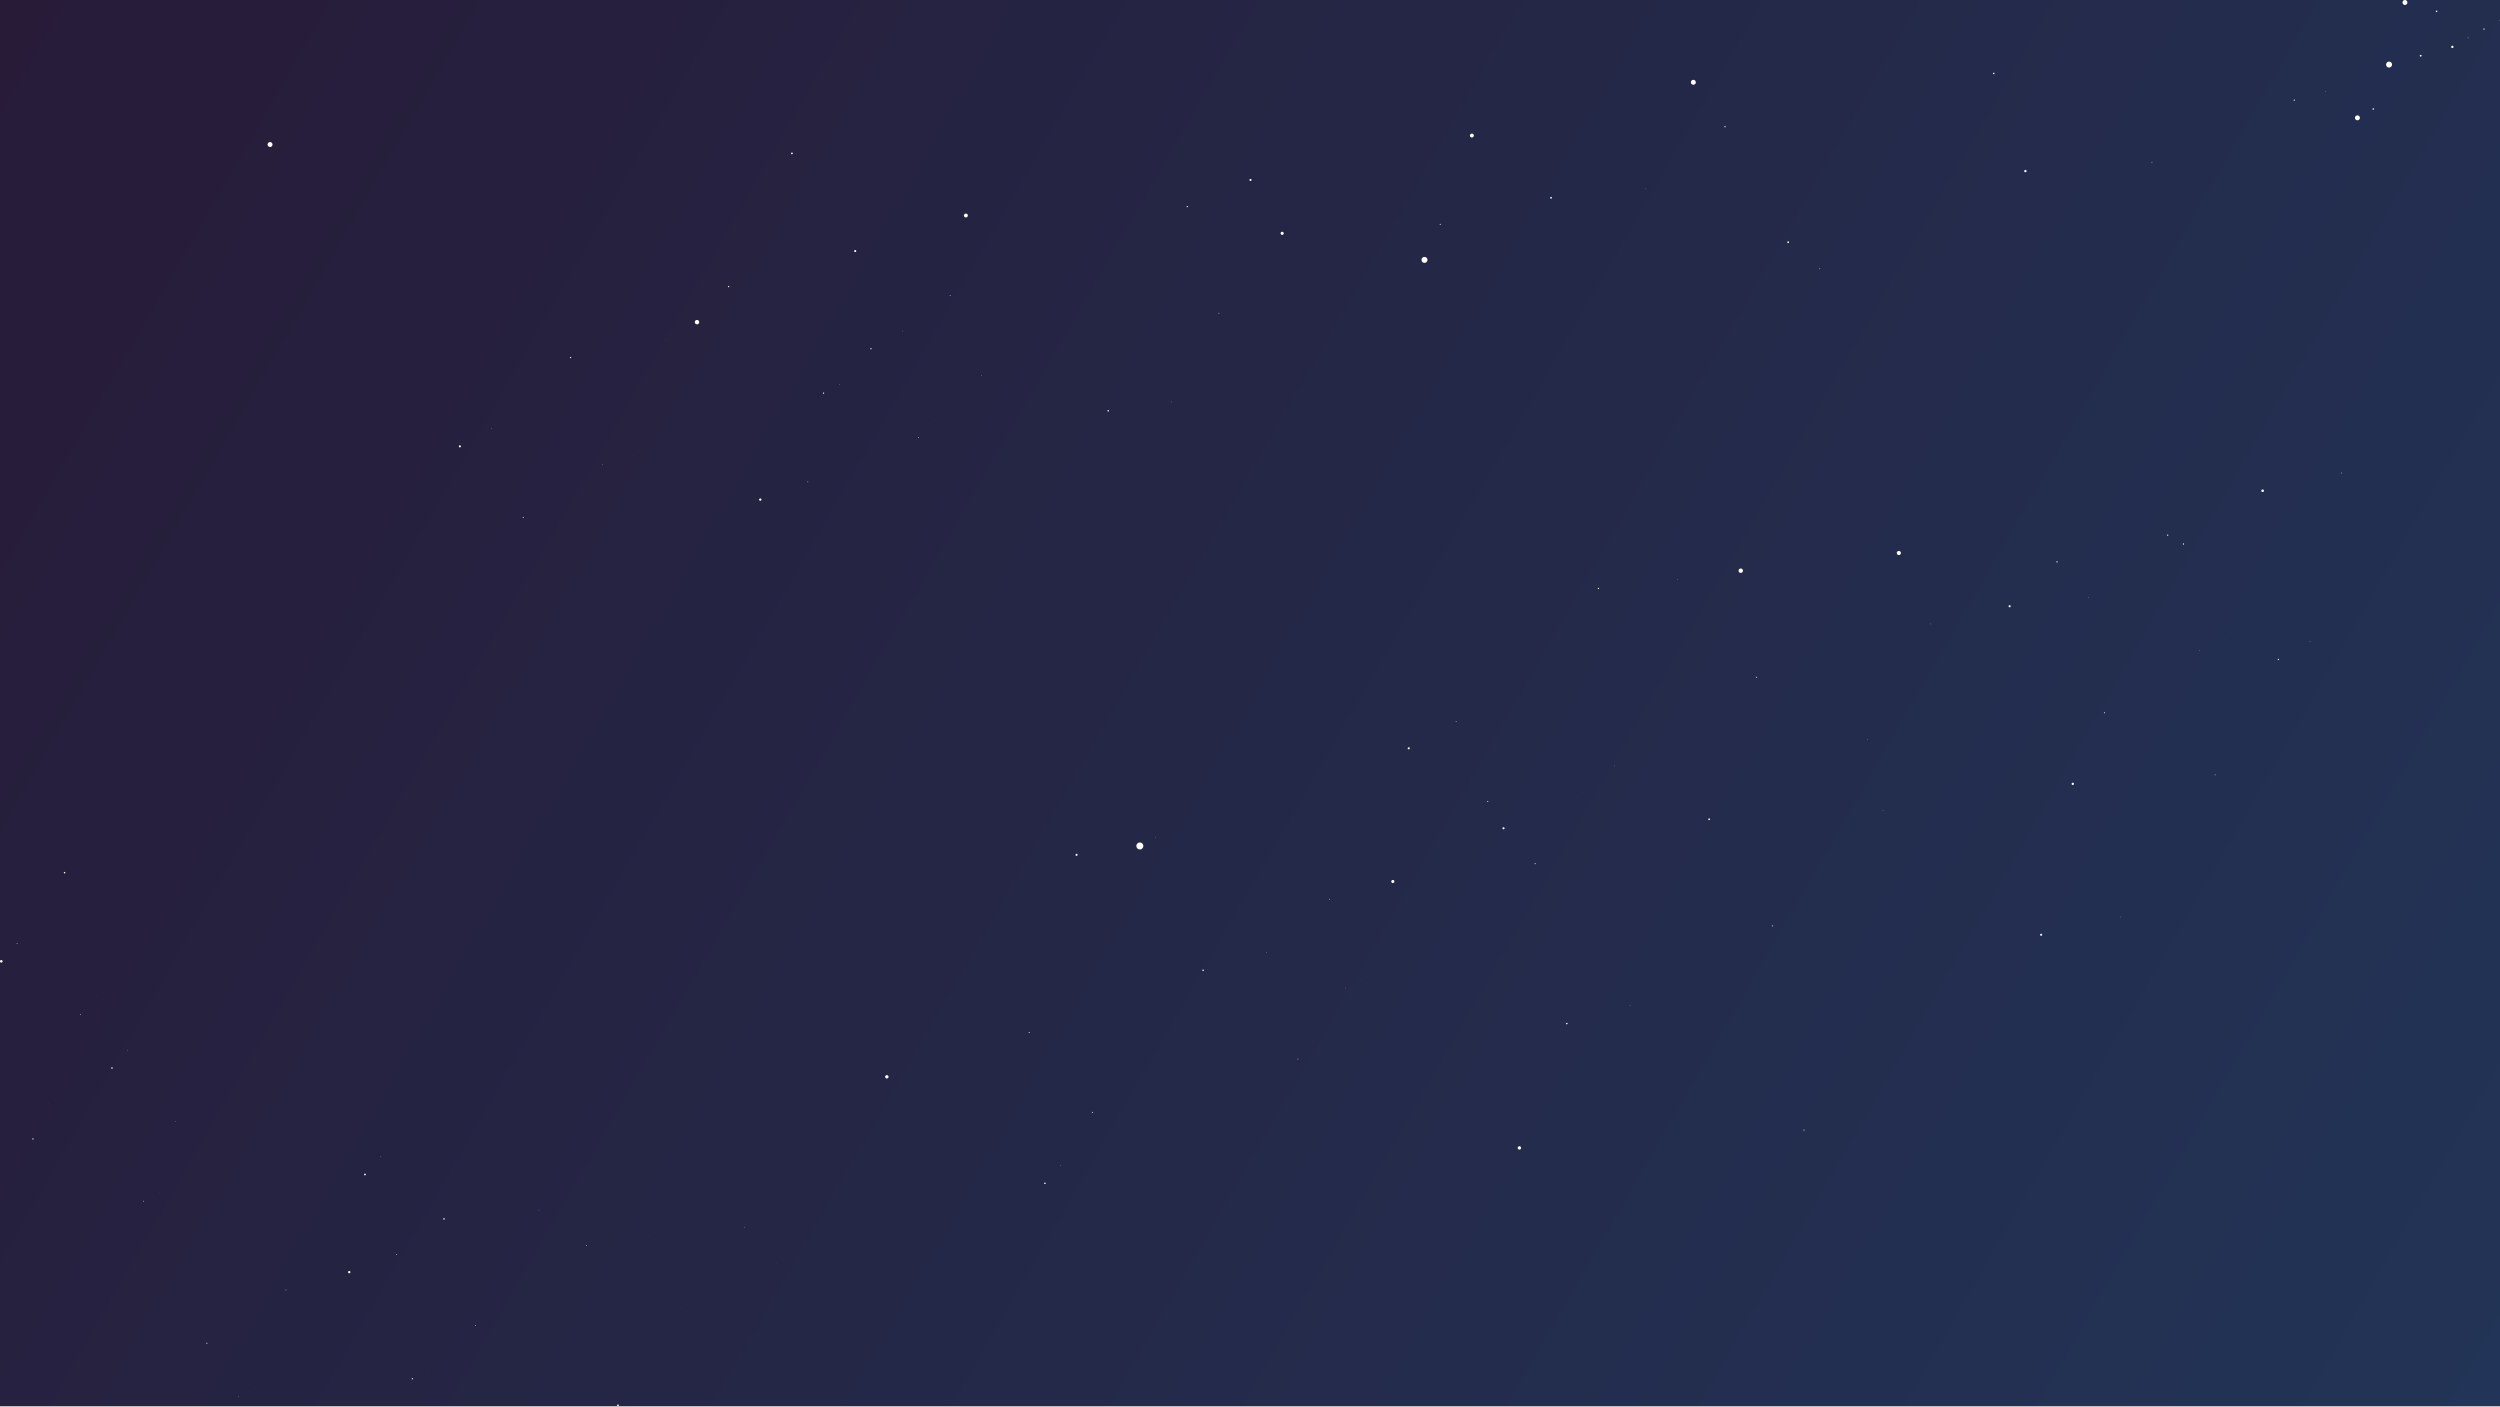
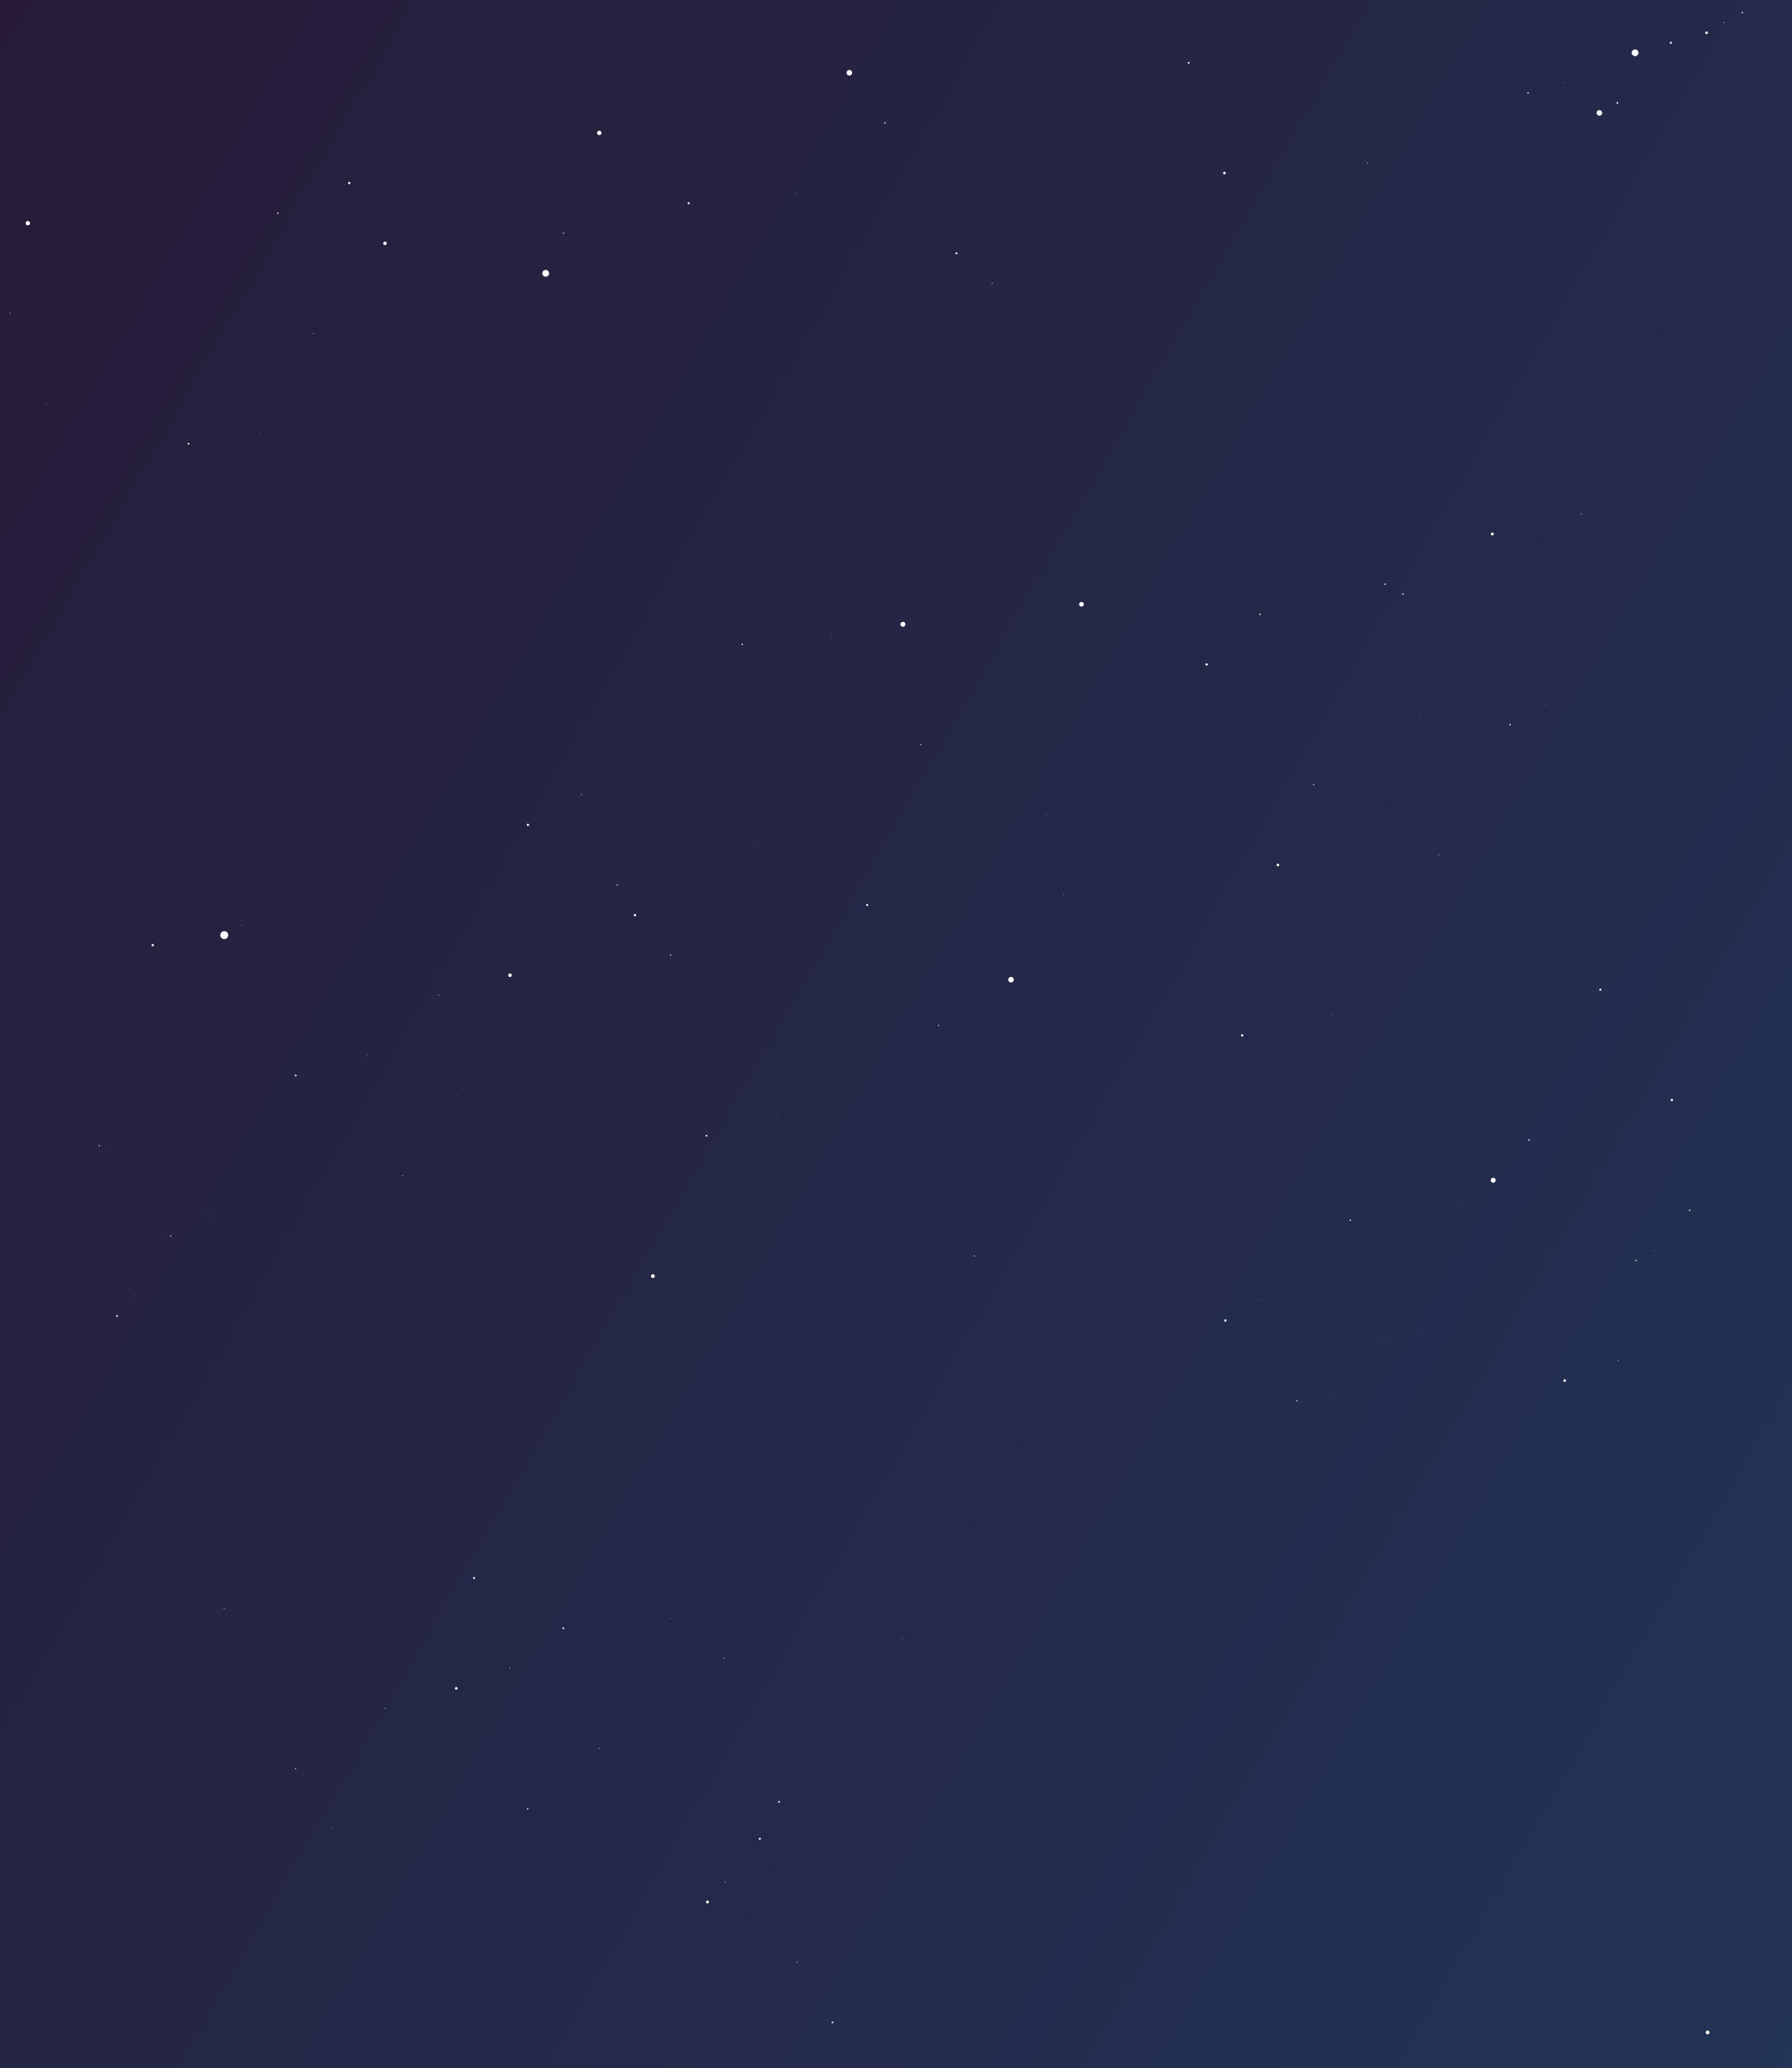
- <svg xmlns="http://www.w3.org/2000/svg" version="1.1" id="图层_1" x="0px" y="0px" viewBox="0 0 1920 1080" style="enable-background:new 0 0 1920 1080;" xml:space="preserve">
+ <svg xmlns="http://www.w3.org/2000/svg" version="1.1" id="图层_1" x="0px" y="0px" viewBox="0 0 1218.2 1406.5" style="enable-background:new 0 0 1218.2 1406.5;" xml:space="preserve">
  <style type="text/css">
	.st0{fill:url(#SVGID_1_);}
	.st1{fill:#FFFFFF;}
</style>
-   <linearGradient id="SVGID_1_" gradientUnits="userSpaceOnUse" x1="6.173" y1="-10.692" x2="1913.827" y2="1090.692">
+   <linearGradient id="SVGID_1_" gradientUnits="userSpaceOnUse" x1="-167.128" y1="1151.402" x2="1385.312" y2="255.1" gradientTransform="matrix(1 0 0 -1 0 1406.502)">
    <stop offset="0" style="stop-color:#271B38" />
    <stop offset="1" style="stop-color:#223457" />
  </linearGradient>
-   <rect class="st0" width="1920" height="1080" />
-   <circle class="st1" cx="875.4" cy="649.7" r="2.7" />
-   <circle class="st1" cx="1154.7" cy="636.1" r="0.8" />
-   <circle class="st1" cx="1458.3" cy="424.7" r="1.6" />
-   <circle class="st1" cx="1676.9" cy="417.8" r="0.5" />
-   <circle class="st1" cx="1166.9" cy="881.6" r="1.3" />
-   <circle class="st1" cx="1385.5" cy="867.9" r="0.4" />
-   <circle class="st1" cx="1567.6" cy="717.9" r="0.8" />
-   <circle class="st1" cx="1628.4" cy="704.3" r="0.2" />
-   <circle class="st1" cx="681.1" cy="827" r="1.3" />
-   <circle class="st1" cx="790.4" cy="792.9" r="0.4" />
-   <circle class="st1" cx="826.8" cy="656.5" r="0.8" />
-   <circle class="st1" cx="887.5" cy="642.9" r="0.2" />
-   <circle class="st1" cx="802.5" cy="908.8" r="0.6" />
-   <circle class="st1" cx="814.7" cy="895.2" r="0.2" />
-   <circle class="st1" cx="839" cy="854.3" r="0.4" />
-   <circle class="st1" cx="863.3" cy="840.6" r="0.1" />
-   <circle class="st1" cx="535.3" cy="247.4" r="1.7" />
-   <circle class="st1" cx="559.6" cy="220.1" r="0.5" />
-   <circle class="st1" cx="583.9" cy="383.7" r="0.9" />
-   <circle class="st1" cx="620.4" cy="370.1" r="0.3" />
-   <circle class="st1" cx="632.5" cy="301.9" r="0.5" />
-   <circle class="st1" cx="644.7" cy="295.1" r="0.2" />
-   <circle class="st1" cx="353.2" cy="342.8" r="0.8" />
-   <circle class="st1" cx="377.5" cy="329.2" r="0.2" />
-   <circle class="st1" cx="438.2" cy="274.6" r="0.5" />
-   <circle class="st1" cx="511.1" cy="261" r="0.1" />
-   <circle class="st1" cx="401.8" cy="397.4" r="0.4" />
-   <circle class="st1" cx="426" cy="390.6" r="0.1" />
-   <circle class="st1" cx="462.5" cy="356.5" r="0.2" />
-   <circle class="st1" cx="486.8" cy="349.6" r="0.1" />
-   <circle class="st1" cx="1069.7" cy="677" r="1.2" />
-   <circle class="st1" cx="1179" cy="663.3" r="0.4" />
-   <circle class="st1" cx="1312.6" cy="629.2" r="0.7" />
-   <circle class="st1" cx="1446.2" cy="622.4" r="0.2" />
-   <circle class="st1" cx="1203.3" cy="786.1" r="0.6" />
-   <circle class="st1" cx="1251.9" cy="772.4" r="0.2" />
-   <circle class="st1" cx="1361.2" cy="711.1" r="0.4" />
-   <circle class="st1" cx="1409.8" cy="697.4" r="0.1" />
-   <circle class="st1" cx="924" cy="745.2" r="0.6" />
-   <circle class="st1" cx="972.6" cy="731.5" r="0.2" />
-   <circle class="st1" cx="1021.1" cy="690.6" r="0.3" />
-   <circle class="st1" cx="1057.6" cy="683.8" r="0.1" />
-   <circle class="st1" cx="996.8" cy="813.4" r="0.3" />
-   <circle class="st1" cx="1009" cy="799.7" r="0.1" />
-   <circle class="st1" cx="1033.3" cy="758.8" r="0.2" />
-   <circle class="st1" cx="1045.4" cy="752" r="0.1" />
-   <circle class="st1" cx="1336.9" cy="438.3" r="1.7" />
-   <circle class="st1" cx="1579.8" cy="431.5" r="0.5" />
-   <circle class="st1" cx="1737.7" cy="376.9" r="1" />
-   <circle class="st1" cx="1798.4" cy="363.3" r="0.3" />
-   <circle class="st1" cx="1591.9" cy="602" r="0.9" />
-   <circle class="st1" cx="1701.2" cy="595.1" r="0.3" />
-   <circle class="st1" cx="1749.8" cy="506.5" r="0.5" />
-   <circle class="st1" cx="1774.1" cy="492.9" r="0.2" />
-   <circle class="st1" cx="1081.9" cy="574.7" r="0.8" />
-   <circle class="st1" cx="1118.3" cy="554.2" r="0.3" />
-   <circle class="st1" cx="1227.6" cy="451.9" r="0.5" />
-   <circle class="st1" cx="1288.3" cy="445.1" r="0.2" />
-   <circle class="st1" cx="1142.6" cy="615.6" r="0.4" />
-   <circle class="st1" cx="1215.4" cy="608.8" r="0.1" />
-   <circle class="st1" cx="1239.7" cy="588.3" r="0.2" />
-   <circle class="st1" cx="1276.2" cy="581.5" r="0.1" />
-   <circle class="st1" cx="851.1" cy="315.5" r="0.6" />
-   <circle class="st1" cx="899.7" cy="308.7" r="0.2" />
-   <circle class="st1" cx="936.1" cy="240.5" r="0.3" />
-   <circle class="st1" cx="948.3" cy="233.7" r="0.1" />
-   <circle class="st1" cx="668.9" cy="267.8" r="0.5" />
-   <circle class="st1" cx="693.2" cy="254.2" r="0.2" />
-   <circle class="st1" cx="729.7" cy="226.9" r="0.3" />
-   <circle class="st1" cx="778.2" cy="213.3" r="0.1" />
-   <circle class="st1" cx="705.4" cy="336" r="0.3" />
-   <circle class="st1" cx="717.5" cy="322.4" r="0.1" />
-   <circle class="st1" cx="754" cy="288.3" r="0.2" />
-   <circle class="st1" cx="1" cy="738.3" r="1" />
-   <circle class="st1" cx="13.1" cy="724.7" r="0.3" />
-   <circle class="st1" cx="49.6" cy="670.2" r="0.6" />
-   <circle class="st1" cx="25.3" cy="874.7" r="0.5" />
-   <circle class="st1" cx="37.4" cy="847.5" r="0.1" />
-   <circle class="st1" cx="61.7" cy="779.3" r="0.3" />
-   <circle class="st1" cx="73.9" cy="765.6" r="0.1" />
-   <circle class="st1" cx="474.6" cy="1079.3" r="0.7" />
-   <circle class="st1" cx="268.2" cy="977" r="0.9" />
-   <circle class="st1" cx="304.6" cy="963.4" r="0.3" />
-   <circle class="st1" cx="341" cy="936.1" r="0.6" />
-   <circle class="st1" cx="413.9" cy="929.3" r="0.2" />
-   <circle class="st1" cx="316.7" cy="1058.9" r="0.5" />
-   <circle class="st1" cx="328.9" cy="1052" r="0.1" />
-   <circle class="st1" cx="365.3" cy="1017.9" r="0.3" />
-   <circle class="st1" cx="389.6" cy="1011.1" r="0.1" />
-   <circle class="st1" cx="158.9" cy="1031.6" r="0.4" />
-   <circle class="st1" cx="171" cy="1024.8" r="0.1" />
-   <circle class="st1" cx="219.6" cy="990.7" r="0.3" />
-   <circle class="st1" cx="256" cy="983.8" r="0.1" />
-   <circle class="st1" cx="183.2" cy="1072.5" r="0.2" />
-   <circle class="st1" cx="195.3" cy="1065.7" r="0.1" />
-   <circle class="st1" cx="231.7" cy="1045.2" r="0.1" />
-   <circle class="st1" cx="243.9" cy="1038.4" r="0" />
-   <circle class="st1" cx="280.3" cy="902" r="0.7" />
-   <circle class="st1" cx="292.5" cy="888.4" r="0.2" />
-   <circle class="st1" cx="86" cy="820.2" r="0.6" />
-   <circle class="st1" cx="98.1" cy="806.5" r="0.2" />
-   <circle class="st1" cx="110.3" cy="922.5" r="0.3" />
-   <circle class="st1" cx="122.4" cy="915.7" r="0.1" />
-   <circle class="st1" cx="134.6" cy="861.1" r="0.2" />
-   <circle class="st1" cx="146.7" cy="833.8" r="0.1" />
-   <circle class="st1" cx="450.3" cy="956.6" r="0.3" />
-   <circle class="st1" cx="498.9" cy="949.7" r="0.1" />
-   <circle class="st1" cx="571.8" cy="942.9" r="0.2" />
-   <circle class="st1" cx="523.2" cy="1004.3" r="0.1" />
-   <circle class="st1" cx="547.5" cy="997.5" r="0" />
-   <circle class="st1" cx="596.1" cy="970.2" r="0.1" />
-   <circle class="st1" cx="766.1" cy="281.5" r="0" />
-   <circle class="st1" cx="1543.4" cy="465.6" r="0.8" />
-   <circle class="st1" cx="1604.1" cy="458.8" r="0.2" />
-   <circle class="st1" cx="1664.8" cy="411" r="0.5" />
-   <circle class="st1" cx="1725.5" cy="404.2" r="0.1" />
-   <circle class="st1" cx="1616.2" cy="547.4" r="0.4" />
-   <circle class="st1" cx="1640.5" cy="540.6" r="0.1" />
-   <circle class="st1" cx="1689.1" cy="499.7" r="0.2" />
-   <circle class="st1" cx="1713.4" cy="486" r="0.1" />
-   <circle class="st1" cx="1349" cy="520.1" r="0.4" />
-   <circle class="st1" cx="1421.9" cy="513.3" r="0.1" />
-   <circle class="st1" cx="1482.6" cy="479.2" r="0.2" />
-   <circle class="st1" cx="1519.1" cy="472.4" r="0.1" />
-   <circle class="st1" cx="1434.1" cy="567.9" r="0.2" />
-   <circle class="st1" cx="1470.5" cy="561" r="0.1" />
-   <circle class="st1" cx="1494.8" cy="533.8" r="0.1" />
-   <circle class="st1" cx="1506.9" cy="526.9" r="0" />
-   <circle class="st1" cx="608.2" cy="117.8" r="0.7" />
-   <circle class="st1" cx="1834.8" cy="49.6" r="2.3" />
-   <circle class="st1" cx="1859.1" cy="42.8" r="0.7" />
-   <circle class="st1" cx="1094" cy="199.6" r="2.3" />
-   <circle class="st1" cx="1373.3" cy="186" r="0.7" />
-   <circle class="st1" cx="1810.5" cy="90.5" r="1.9" />
-   <circle class="st1" cx="1822.7" cy="83.7" r="0.6" />
-   <circle class="st1" cx="1300.5" cy="63.2" r="1.9" />
-   <circle class="st1" cx="1531.2" cy="56.4" r="0.6" />
-   <circle class="st1" cx="1555.5" cy="131.4" r="0.9" />
-   <circle class="st1" cx="1652.7" cy="124.6" r="0.3" />
-   <circle class="st1" cx="1762" cy="76.9" r="0.5" />
-   <circle class="st1" cx="1786.2" cy="70.1" r="0.2" />
-   <circle class="st1" cx="1397.6" cy="206.4" r="0.3" />
-   <circle class="st1" cx="960.4" cy="138.2" r="0.8" />
-   <circle class="st1" cx="1130.4" cy="104.1" r="1.5" />
-   <circle class="st1" cx="1324.8" cy="97.3" r="0.5" />
-   <circle class="st1" cx="984.7" cy="179.2" r="1.2" />
-   <circle class="st1" cx="1106.1" cy="172.3" r="0.4" />
-   <circle class="st1" cx="1191.2" cy="151.9" r="0.7" />
-   <circle class="st1" cx="1264" cy="145.1" r="0.2" />
-   <circle class="st1" cx="207.4" cy="111" r="1.9" />
-   <circle class="st1" cx="1847" cy="1.9" r="1.9" />
-   <circle class="st1" cx="1871.3" cy="8.7" r="0.6" />
-   <circle class="st1" cx="1883.4" cy="36" r="0.9" />
-   <circle class="st1" cx="1895.5" cy="29.1" r="0.3" />
-   <circle class="st1" cx="1907.7" cy="22.3" r="0.5" />
-   <circle class="st1" cx="1919.8" cy="15.5" r="0.2" />
-   <circle class="st1" cx="656.8" cy="192.8" r="0.8" />
-   <circle class="st1" cx="741.8" cy="165.5" r="1.5" />
-   <circle class="st1" cx="911.8" cy="158.7" r="0.5" />
+   <rect x="-11.9" y="-13.7" class="st0" width="1242" height="1434" />
+   <circle class="st1" cx="152.5" cy="636" r="2.7" />
+   <circle class="st1" cx="431.8" cy="622.4" r="0.8" />
+   <circle class="st1" cx="735.4" cy="411" r="1.6" />
+   <circle class="st1" cx="954" cy="404.1" r="0.5" />
+   <circle class="st1" cx="444" cy="867.9" r="1.3" />
+   <circle class="st1" cx="662.6" cy="854.2" r="0.4" />
+   <circle class="st1" cx="844.7" cy="704.2" r="0.8" />
+   <circle class="st1" cx="905.5" cy="690.6" r="0.2" />
+   <circle class="st1" cx="1161.2" cy="1382.3" r="1.3" />
+   <circle class="st1" cx="67.5" cy="779.2" r="0.4" />
+   <circle class="st1" cx="103.9" cy="642.8" r="0.8" />
+   <circle class="st1" cx="164.6" cy="629.2" r="0.2" />
+   <circle class="st1" cx="79.6" cy="895.1" r="0.6" />
+   <circle class="st1" cx="91.8" cy="881.5" r="0.2" />
+   <path class="st1" d="M116.1,840.2c0.2,0,0.4,0.2,0.4,0.4s-0.2,0.4-0.4,0.4s-0.4-0.2-0.4-0.4S115.9,840.2,116.1,840.2z" />
+   <circle class="st1" cx="140.4" cy="826.9" r="0.1" />
+   <circle class="st1" cx="1015.4" cy="802.7" r="1.7" />
+   <circle class="st1" cx="1039.7" cy="775.4" r="0.5" />
+   <circle class="st1" cx="1064" cy="939" r="0.9" />
+   <circle class="st1" cx="1100.5" cy="925.4" r="0.3" />
+   <circle class="st1" cx="1112.6" cy="857.2" r="0.5" />
+   <circle class="st1" cx="1124.8" cy="850.4" r="0.2" />
+   <circle class="st1" cx="833.3" cy="898.1" r="0.8" />
+   <circle class="st1" cx="857.6" cy="884.5" r="0.2" />
+   <circle class="st1" cx="918.3" cy="829.9" r="0.5" />
+   <circle class="st1" cx="991.2" cy="816.3" r="0.1" />
+   <circle class="st1" cx="881.9" cy="952.7" r="0.4" />
+   <circle class="st1" cx="906.1" cy="945.9" r="0.1" />
+   <circle class="st1" cx="942.6" cy="911.8" r="0.2" />
+   <circle class="st1" cx="966.9" cy="904.9" r="0.1" />
+   <circle class="st1" cx="346.8" cy="663.3" r="1.2" />
+   <circle class="st1" cx="456.1" cy="649.6" r="0.4" />
+   <circle class="st1" cx="589.7" cy="615.5" r="0.7" />
+   <circle class="st1" cx="723.3" cy="608.7" r="0.2" />
+   <circle class="st1" cx="480.4" cy="772.4" r="0.6" />
+   <circle class="st1" cx="529" cy="758.7" r="0.2" />
+   <circle class="st1" cx="638.3" cy="697.4" r="0.4" />
+   <circle class="st1" cx="686.9" cy="683.7" r="0.1" />
+   <circle class="st1" cx="201.1" cy="731.5" r="0.6" />
+   <circle class="st1" cx="249.7" cy="717.8" r="0.2" />
+   <circle class="st1" cx="298.2" cy="676.9" r="0.3" />
+   <circle class="st1" cx="334.7" cy="670.1" r="0.1" />
+   <circle class="st1" cx="273.9" cy="799.7" r="0.3" />
+   <circle class="st1" cx="286.1" cy="786" r="0.1" />
+   <circle class="st1" cx="310.4" cy="745.1" r="0.2" />
+   <circle class="st1" cx="322.5" cy="738.3" r="0.1" />
+   <circle class="st1" cx="614" cy="424.6" r="1.7" />
+   <circle class="st1" cx="856.9" cy="417.8" r="0.5" />
+   <circle class="st1" cx="1014.8" cy="363.2" r="1" />
+   <circle class="st1" cx="1075.5" cy="349.6" r="0.3" />
+   <circle class="st1" cx="869" cy="588.3" r="0.9" />
+   <circle class="st1" cx="978.3" cy="581.4" r="0.3" />
+   <circle class="st1" cx="1026.9" cy="492.8" r="0.5" />
+   <circle class="st1" cx="1051.2" cy="479.2" r="0.2" />
+   <circle class="st1" cx="359" cy="561" r="0.8" />
+   <circle class="st1" cx="395.4" cy="540.5" r="0.3" />
+   <circle class="st1" cx="504.7" cy="438.2" r="0.5" />
+   <circle class="st1" cx="565.4" cy="431.4" r="0.2" />
+   <circle class="st1" cx="419.7" cy="601.9" r="0.4" />
+   <circle class="st1" cx="492.5" cy="595.1" r="0.1" />
+   <circle class="st1" cx="516.8" cy="574.6" r="0.2" />
+   <circle class="st1" cx="553.3" cy="567.8" r="0.1" />
+   <circle class="st1" cx="128.2" cy="301.8" r="0.6" />
+   <circle class="st1" cx="176.8" cy="295" r="0.2" />
+   <circle class="st1" cx="213.2" cy="226.8" r="0.3" />
+   <circle class="st1" cx="225.4" cy="220" r="0.1" />
+   <circle class="st1" cx="1149" cy="823.1" r="0.5" />
+   <circle class="st1" cx="6.8" cy="213.2" r="0.3" />
+   <circle class="st1" cx="55.3" cy="199.6" r="0.1" />
+   <circle class="st1" cx="31.1" cy="274.6" r="0.2" />
+   <circle class="st1" cx="481.1" cy="1293.6" r="1" />
+   <circle class="st1" cx="493.2" cy="1280" r="0.3" />
+   <circle class="st1" cx="529.7" cy="1225.5" r="0.6" />
+   <circle class="st1" cx="517.5" cy="1402.8" r="0.1" />
+   <circle class="st1" cx="541.8" cy="1334.6" r="0.3" />
+   <circle class="st1" cx="554" cy="1320.9" r="0.1" />
+   <circle class="st1" cx="516.7" cy="1250.6" r="0.7" />
+   <circle class="st1" cx="310.3" cy="1148.3" r="0.9" />
+   <circle class="st1" cx="346.7" cy="1134.7" r="0.3" />
+   <circle class="st1" cx="383.1" cy="1107.4" r="0.6" />
+   <circle class="st1" cx="456" cy="1100.6" r="0.2" />
+   <circle class="st1" cx="358.8" cy="1230.2" r="0.5" />
+   <circle class="st1" cx="371" cy="1223.3" r="0.1" />
+   <circle class="st1" cx="407.4" cy="1189.2" r="0.3" />
+   <circle class="st1" cx="431.7" cy="1182.4" r="0.1" />
+   <circle class="st1" cx="201" cy="1202.9" r="0.4" />
+   <circle class="st1" cx="213.1" cy="1196.1" r="0.1" />
+   <circle class="st1" cx="261.7" cy="1162" r="0.3" />
+   <circle class="st1" cx="298.1" cy="1155.1" r="0.1" />
+   <circle class="st1" cx="225.3" cy="1243.8" r="0.2" />
+   <circle class="st1" cx="237.4" cy="1237" r="0.1" />
+   <circle class="st1" cx="273.8" cy="1216.5" r="0.1" />
+   <polygon class="st1" points="286,1209.7 286,1209.7 286,1209.7 286,1209.7 " />
+   <circle class="st1" cx="322.4" cy="1073.3" r="0.7" />
+   <circle class="st1" cx="566.1" cy="1375.5" r="0.6" />
+   <circle class="st1" cx="578.2" cy="1361.8" r="0.2" />
+   <circle class="st1" cx="152.4" cy="1093.8" r="0.3" />
+   <circle class="st1" cx="164.5" cy="1087" r="0.1" />
+   <circle class="st1" cx="614.7" cy="1416.4" r="0.2" />
+   <circle class="st1" cx="626.8" cy="1389.1" r="0.1" />
+   <circle class="st1" cx="492.4" cy="1127.9" r="0.3" />
+   <circle class="st1" cx="541" cy="1121" r="0.1" />
+   <circle class="st1" cx="613.9" cy="1114.2" r="0.2" />
+   <circle class="st1" cx="565.3" cy="1175.6" r="0.1" />
+   <polygon class="st1" points="589.6,1168.8 589.6,1168.8 589.6,1168.8 589.6,1168.8 " />
+   <circle class="st1" cx="638.2" cy="1141.5" r="0.1" />
+   <polygon class="st1" points="43.2,267.8 43.2,267.8 43.2,267.8 43.2,267.8 " />
+   <circle class="st1" cx="820.5" cy="451.9" r="0.8" />
+   <circle class="st1" cx="881.2" cy="445.1" r="0.2" />
+   <circle class="st1" cx="941.9" cy="397.3" r="0.5" />
+   <circle class="st1" cx="1002.6" cy="390.5" r="0.1" />
+   <circle class="st1" cx="893.3" cy="533.7" r="0.4" />
+   <circle class="st1" cx="917.6" cy="526.9" r="0.1" />
+   <circle class="st1" cx="966.2" cy="486" r="0.2" />
+   <circle class="st1" cx="990.5" cy="472.3" r="0.1" />
+   <circle class="st1" cx="626.1" cy="506.4" r="0.4" />
+   <circle class="st1" cx="699" cy="499.6" r="0.1" />
+   <circle class="st1" cx="759.7" cy="465.5" r="0.2" />
+   <circle class="st1" cx="796.2" cy="458.7" r="0.1" />
+   <circle class="st1" cx="711.2" cy="554.2" r="0.2" />
+   <circle class="st1" cx="747.6" cy="547.3" r="0.1" />
+   <circle class="st1" cx="771.9" cy="520.1" r="0.1" />
+   <polygon class="st1" points="784,513.2 784,513.2 784,513.2 784,513.2 " />
+   <circle class="st1" cx="1088.3" cy="673.1" r="0.7" />
+   <circle class="st1" cx="1111.9" cy="35.9" r="2.3" />
+   <circle class="st1" cx="1136.2" cy="29.1" r="0.7" />
+   <circle class="st1" cx="371.1" cy="185.9" r="2.3" />
+   <circle class="st1" cx="650.4" cy="172.3" r="0.7" />
+   <circle class="st1" cx="1087.6" cy="76.8" r="1.9" />
+   <circle class="st1" cx="1099.8" cy="70" r="0.6" />
+   <circle class="st1" cx="577.6" cy="49.5" r="1.9" />
+   <circle class="st1" cx="808.3" cy="42.7" r="0.6" />
+   <circle class="st1" cx="832.6" cy="117.7" r="0.9" />
+   <circle class="st1" cx="929.8" cy="110.9" r="0.3" />
+   <circle class="st1" cx="1039.1" cy="63.2" r="0.5" />
+   <circle class="st1" cx="1063.3" cy="56.4" r="0.2" />
+   <circle class="st1" cx="674.7" cy="192.7" r="0.3" />
+   <circle class="st1" cx="237.5" cy="124.5" r="0.8" />
+   <circle class="st1" cx="407.5" cy="90.4" r="1.5" />
+   <circle class="st1" cx="601.9" cy="83.6" r="0.5" />
+   <circle class="st1" cx="261.8" cy="165.5" r="1.2" />
+   <circle class="st1" cx="383.2" cy="158.6" r="0.4" />
+   <circle class="st1" cx="468.3" cy="138.2" r="0.7" />
+   <circle class="st1" cx="541.1" cy="131.4" r="0.2" />
+   <circle class="st1" cx="687.5" cy="666.3" r="1.9" />
+   <circle class="st1" cx="1148.4" cy="-5" r="0.6" />
+   <circle class="st1" cx="1160.5" cy="22.3" r="0.9" />
+   <circle class="st1" cx="1172.6" cy="15.4" r="0.3" />
+   <circle class="st1" cx="1184.8" cy="8.6" r="0.5" />
+   <circle class="st1" cx="1196.9" cy="1.8" r="0.2" />
+   <circle class="st1" cx="1136.9" cy="748.1" r="0.8" />
+   <circle class="st1" cx="18.9" cy="151.8" r="1.5" />
+   <circle class="st1" cx="188.9" cy="145" r="0.5" />
</svg>
